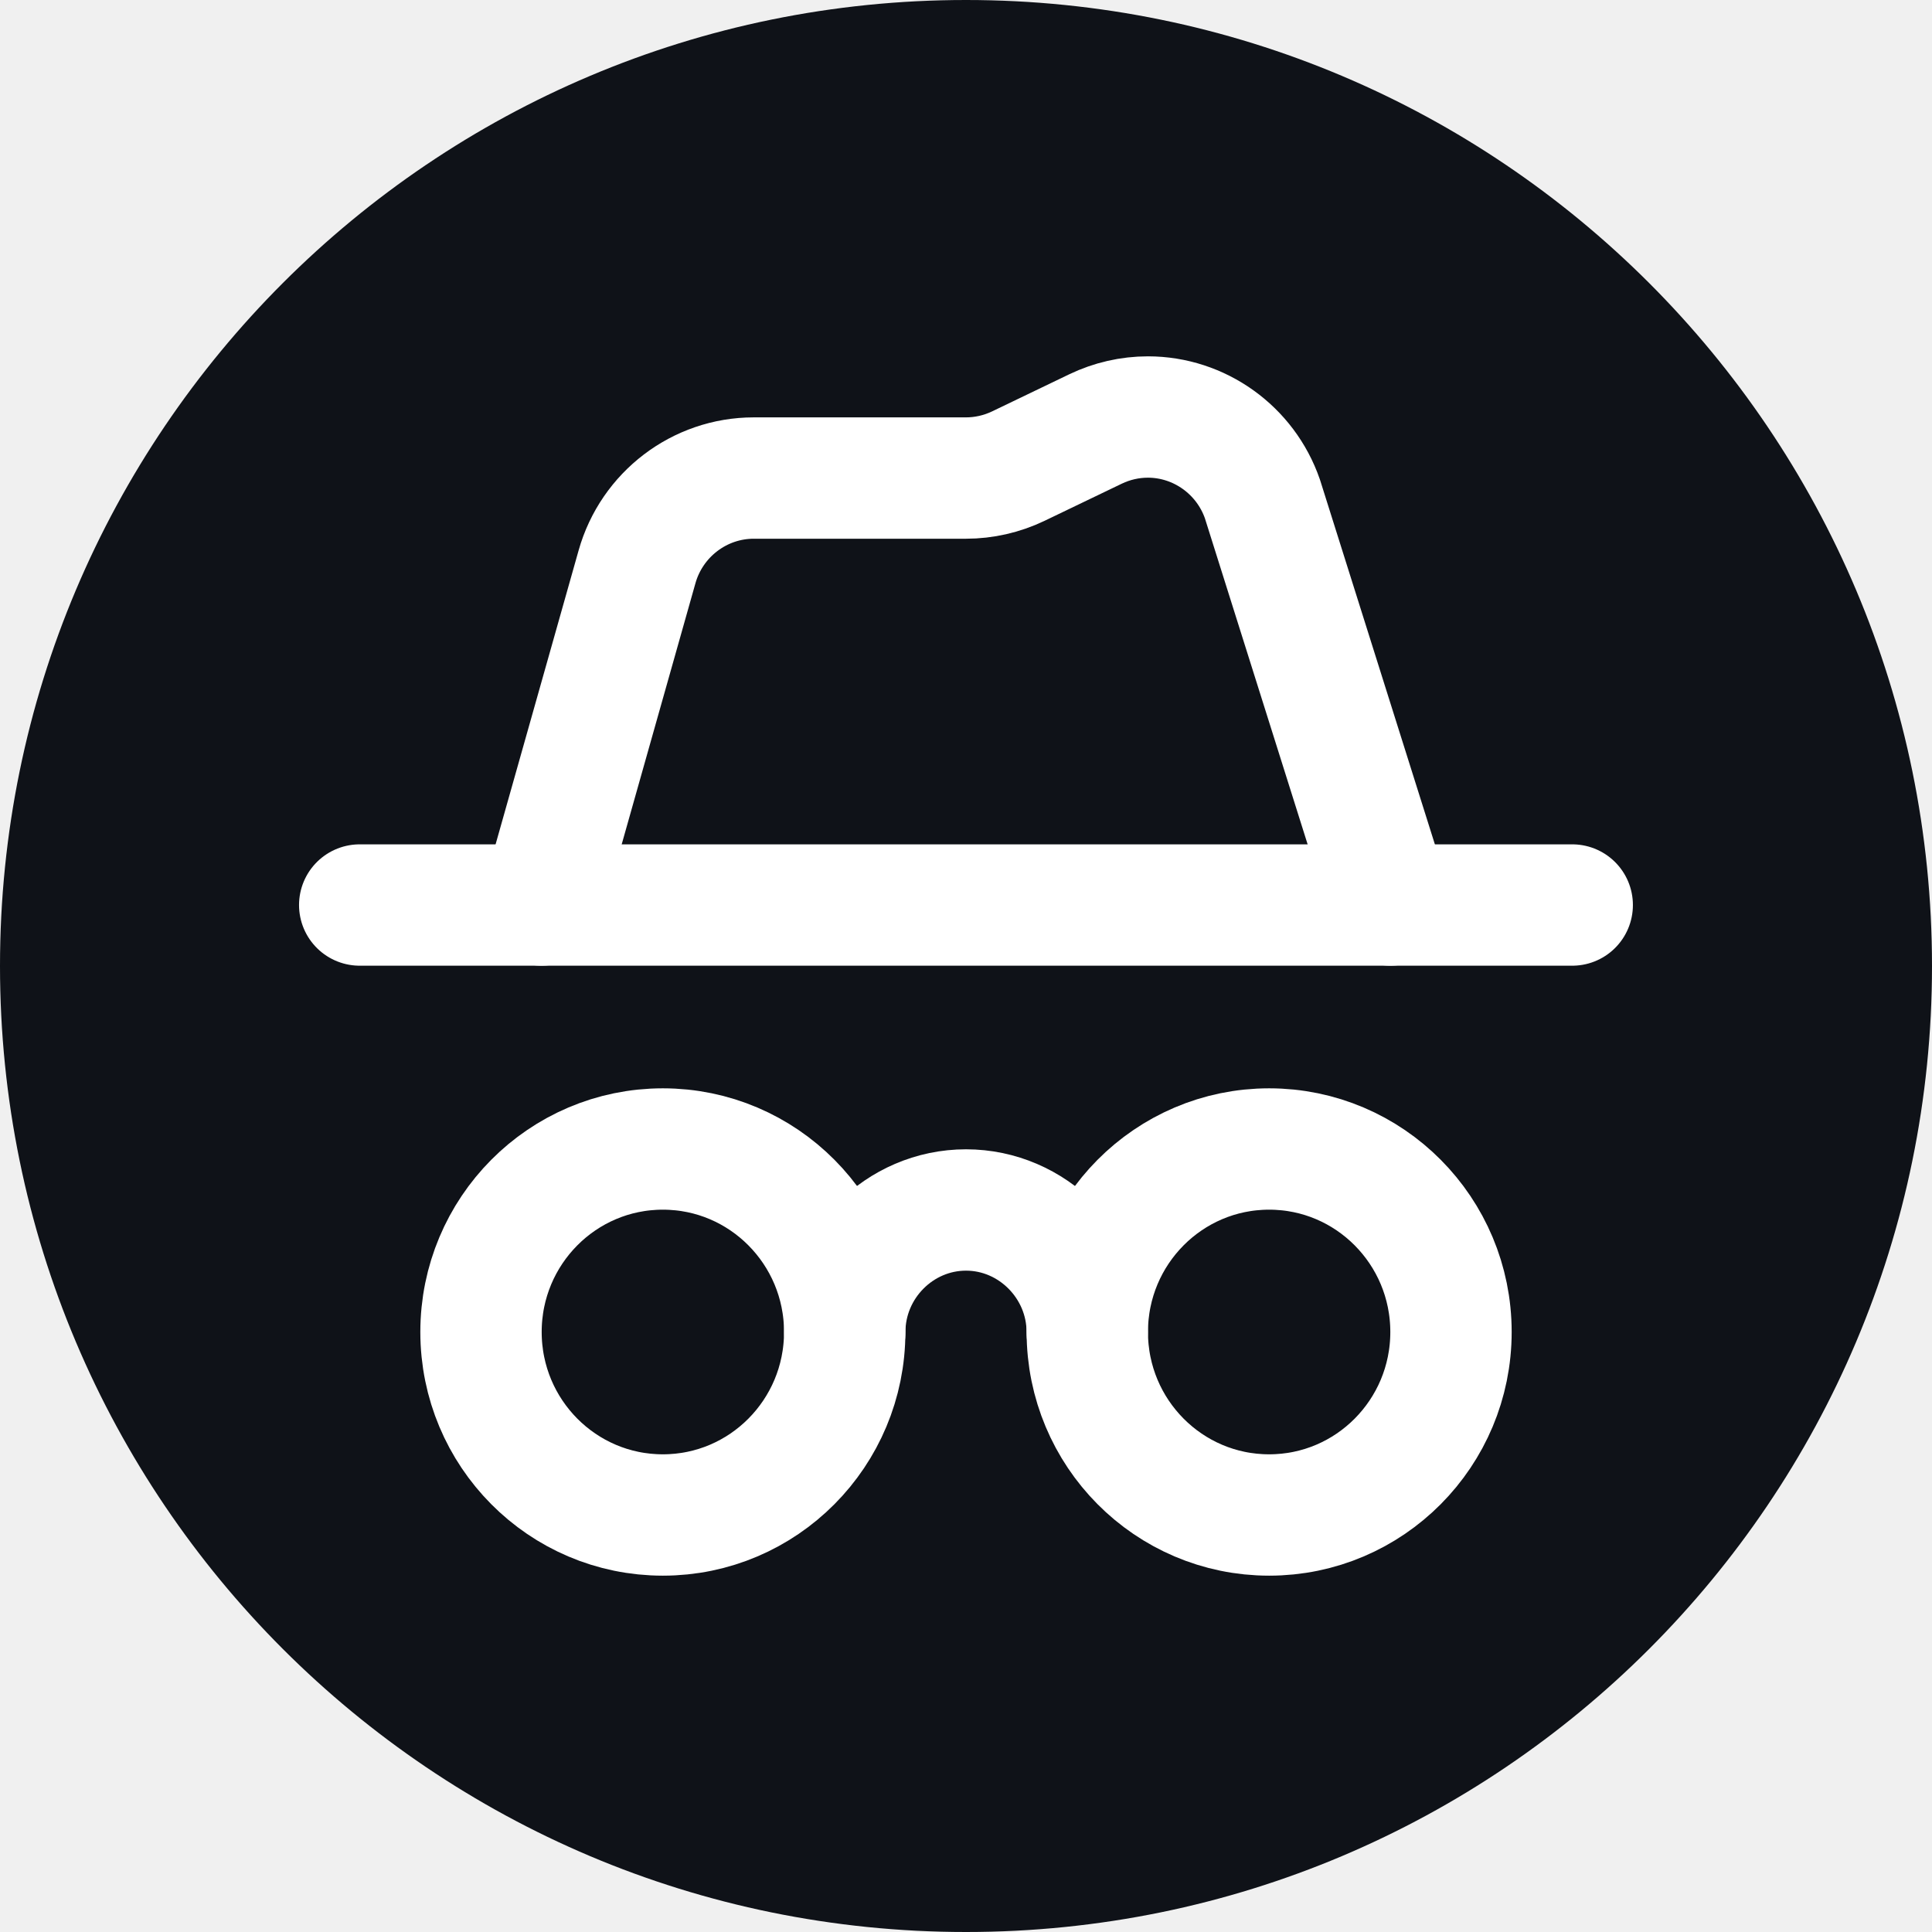
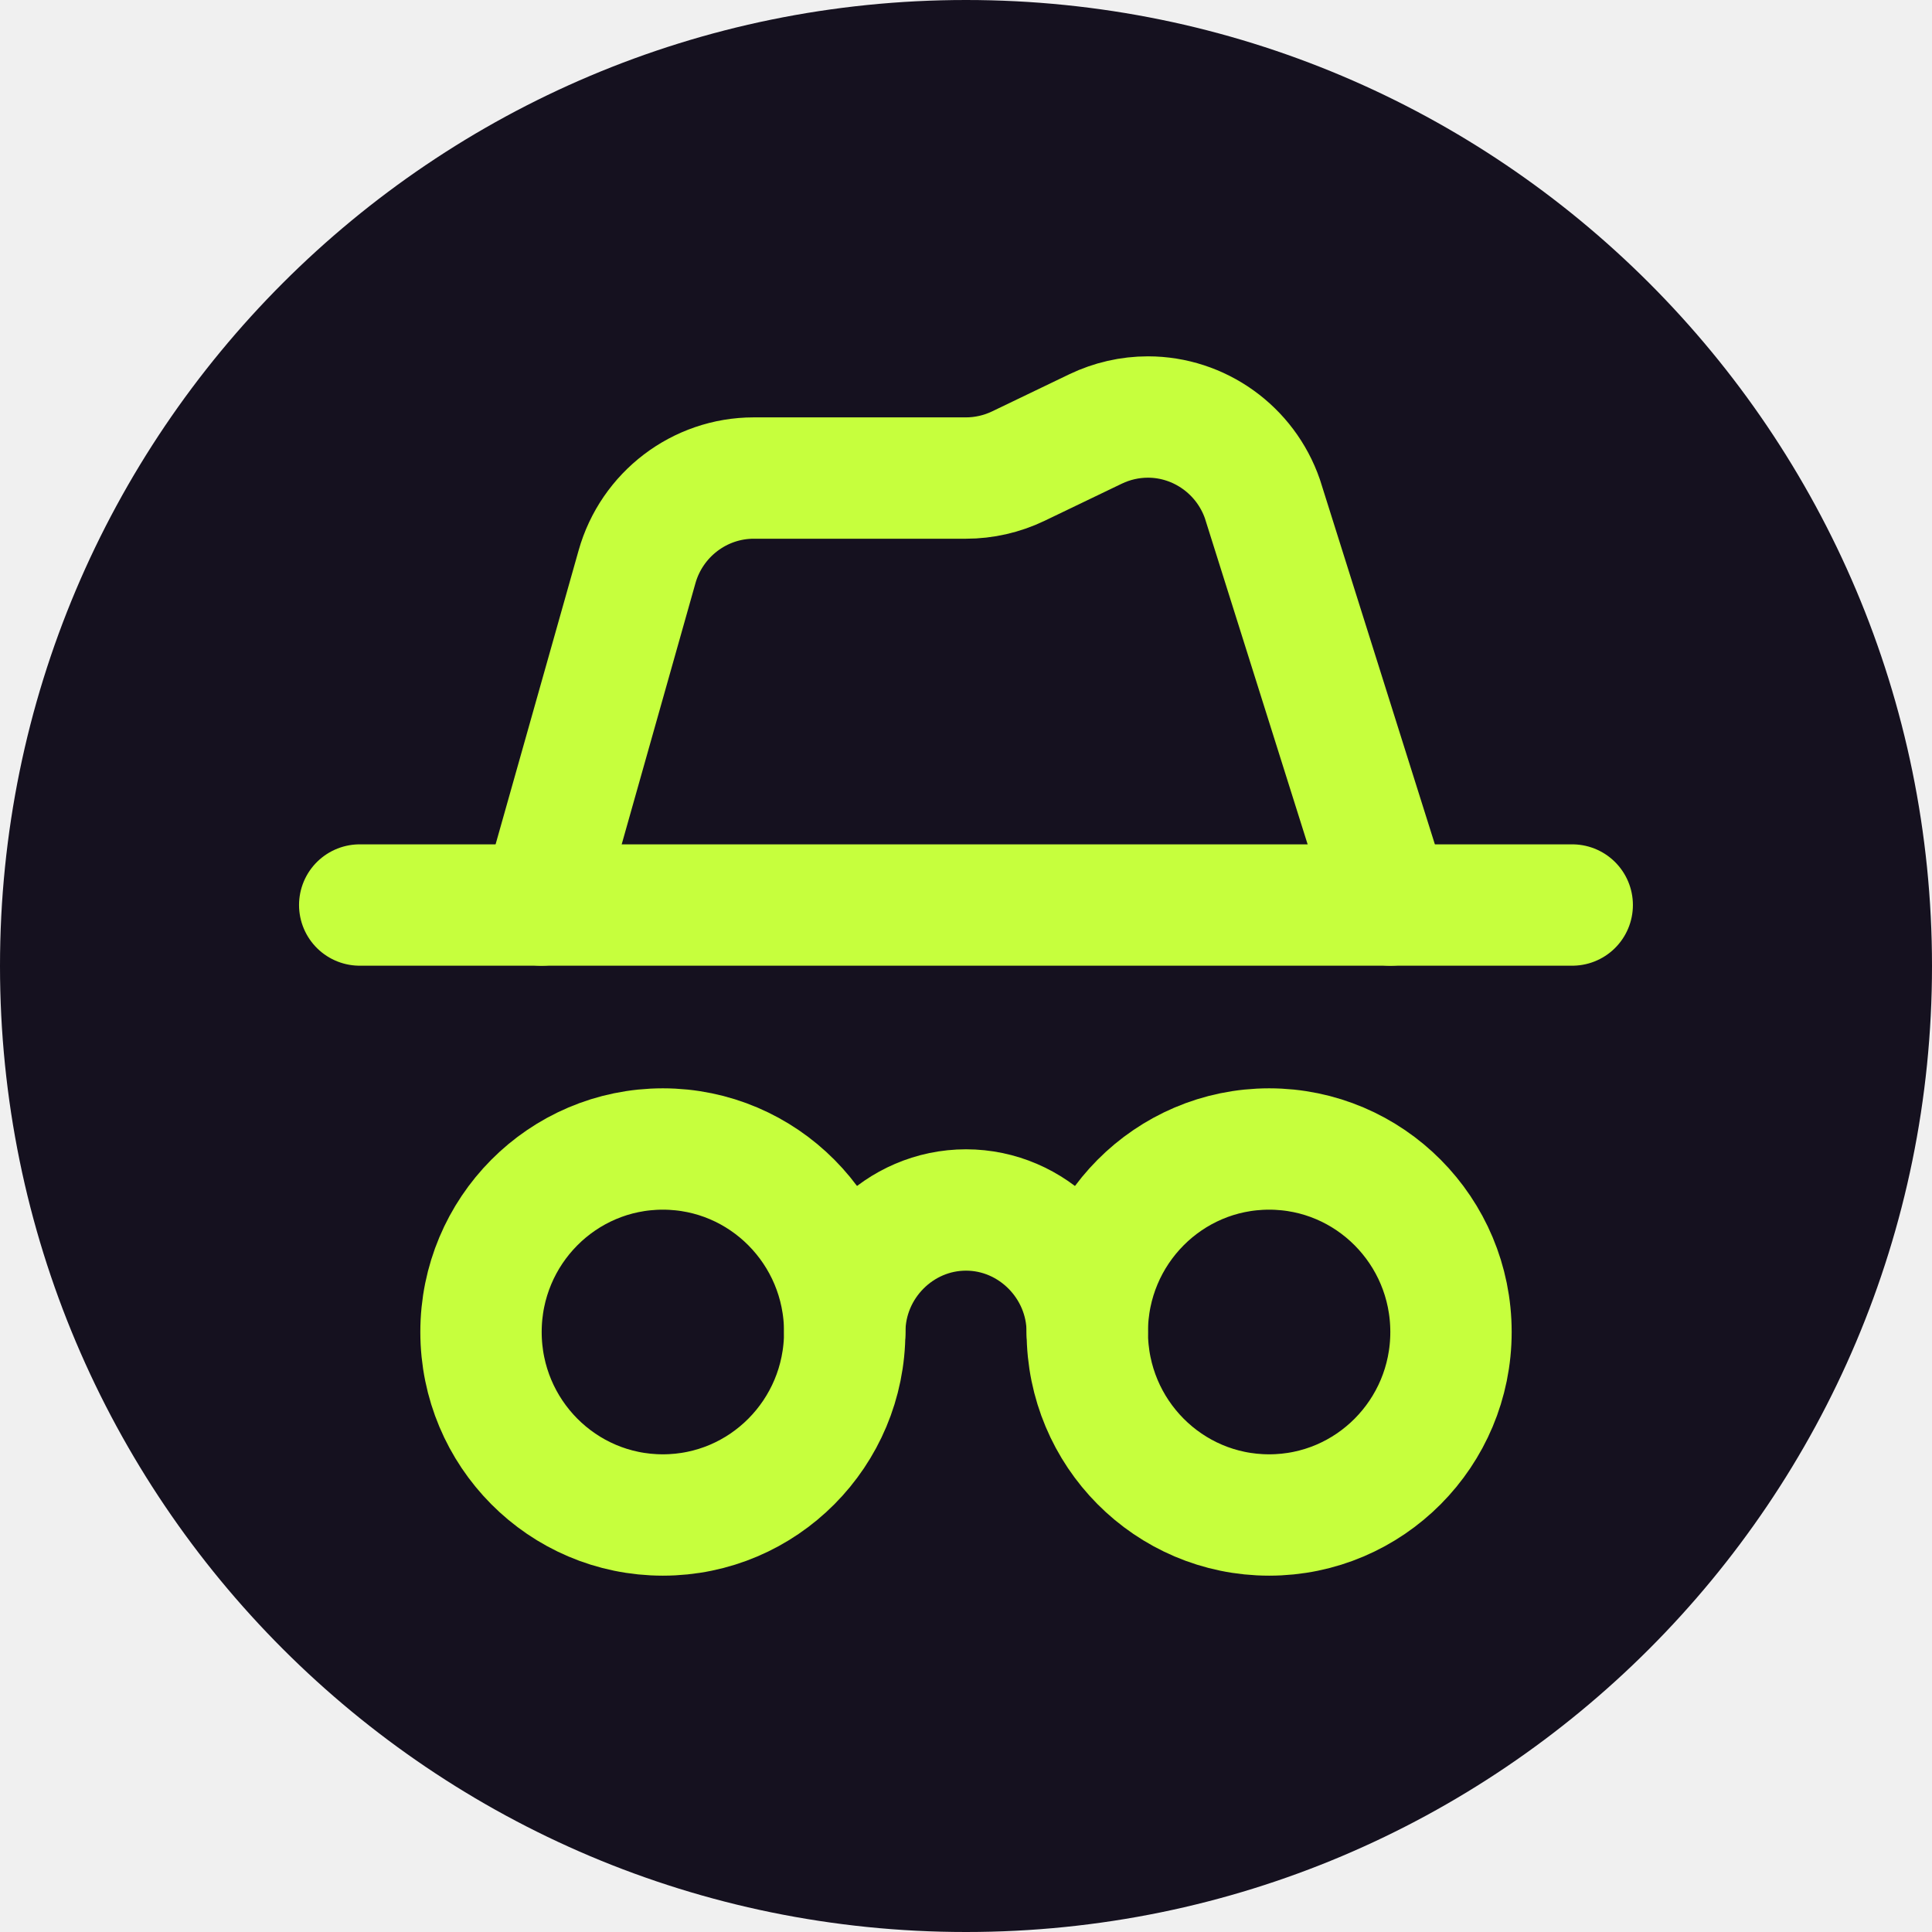
<svg xmlns="http://www.w3.org/2000/svg" width="100%" height="100%" viewBox="0 0 32 32" version="1.1" xml:space="preserve" style="fill-rule:evenodd;clip-rule:evenodd;stroke-linecap:round;stroke-linejoin:round;">
  <g>
-     <circle cx="16" cy="16" r="16" style="fill:#0f1218;" />
+     <circle cx="16" cy="16" r="16" style="fill:#15111f;" />
  </g>
  <g>
    <g>
-       <path d="M18.008,22.062c0,-1.108 -0.907,-2.021 -2.008,-2.021c-1.102,0 -2.008,0.912 -2.008,2.021" style="fill:none;fill-rule:nonzero;stroke:#fff;stroke-width:2.01px;" />
-       <path d="M23.029,14.99l-2.119,-6.725c-0.28,-0.81 -1.044,-1.358 -1.897,-1.358c-0.3,0 -0.596,0.068 -0.867,0.198l-1.281,0.616c-0.27,0.129 -0.566,0.197 -0.866,0.197l-3.515,0c-0.897,0 -1.689,0.603 -1.933,1.471l-1.582,5.601" style="fill:none;fill-rule:nonzero;stroke:#fff;stroke-width:2.01px;" />
-       <path d="M5.958,14.99l20.083,0" style="fill:none;fill-rule:nonzero;stroke:#fff;stroke-width:2.01px;" />
-       <ellipse cx="21.021" cy="22.062" rx="3.012" ry="3.031" style="fill:none;stroke:#fff;stroke-width:2.01px;" />
-       <ellipse cx="10.979" cy="22.062" rx="3.012" ry="3.031" style="fill:none;stroke:#fff;stroke-width:2.01px;" />
+       <path d="M18.008,22.062c0,-1.108 -0.907,-2.021 -2.008,-2.021c-1.102,0 -2.008,0.912 -2.008,2.021" style="fill:none;fill-rule:nonzero;stroke:#c6ff3d;stroke-width:2.01px;" />
+       <path d="M23.029,14.99l-2.119,-6.725c-0.28,-0.81 -1.044,-1.358 -1.897,-1.358c-0.3,0 -0.596,0.068 -0.867,0.198l-1.281,0.616c-0.27,0.129 -0.566,0.197 -0.866,0.197l-3.515,0c-0.897,0 -1.689,0.603 -1.933,1.471l-1.582,5.601" style="fill:none;fill-rule:nonzero;stroke:#c6ff3d;stroke-width:2.01px;" />
+       <path d="M5.958,14.99l20.083,0" style="fill:none;fill-rule:nonzero;stroke:#c6ff3d;stroke-width:2.01px;" />
+       <ellipse cx="21.021" cy="22.062" rx="3.012" ry="3.031" style="fill:none;stroke:#c6ff3d;stroke-width:2.01px;" />
+       <ellipse cx="10.979" cy="22.062" rx="3.012" ry="3.031" style="fill:none;stroke:#c6ff3d;stroke-width:2.01px;" />
    </g>
  </g>
</svg>
